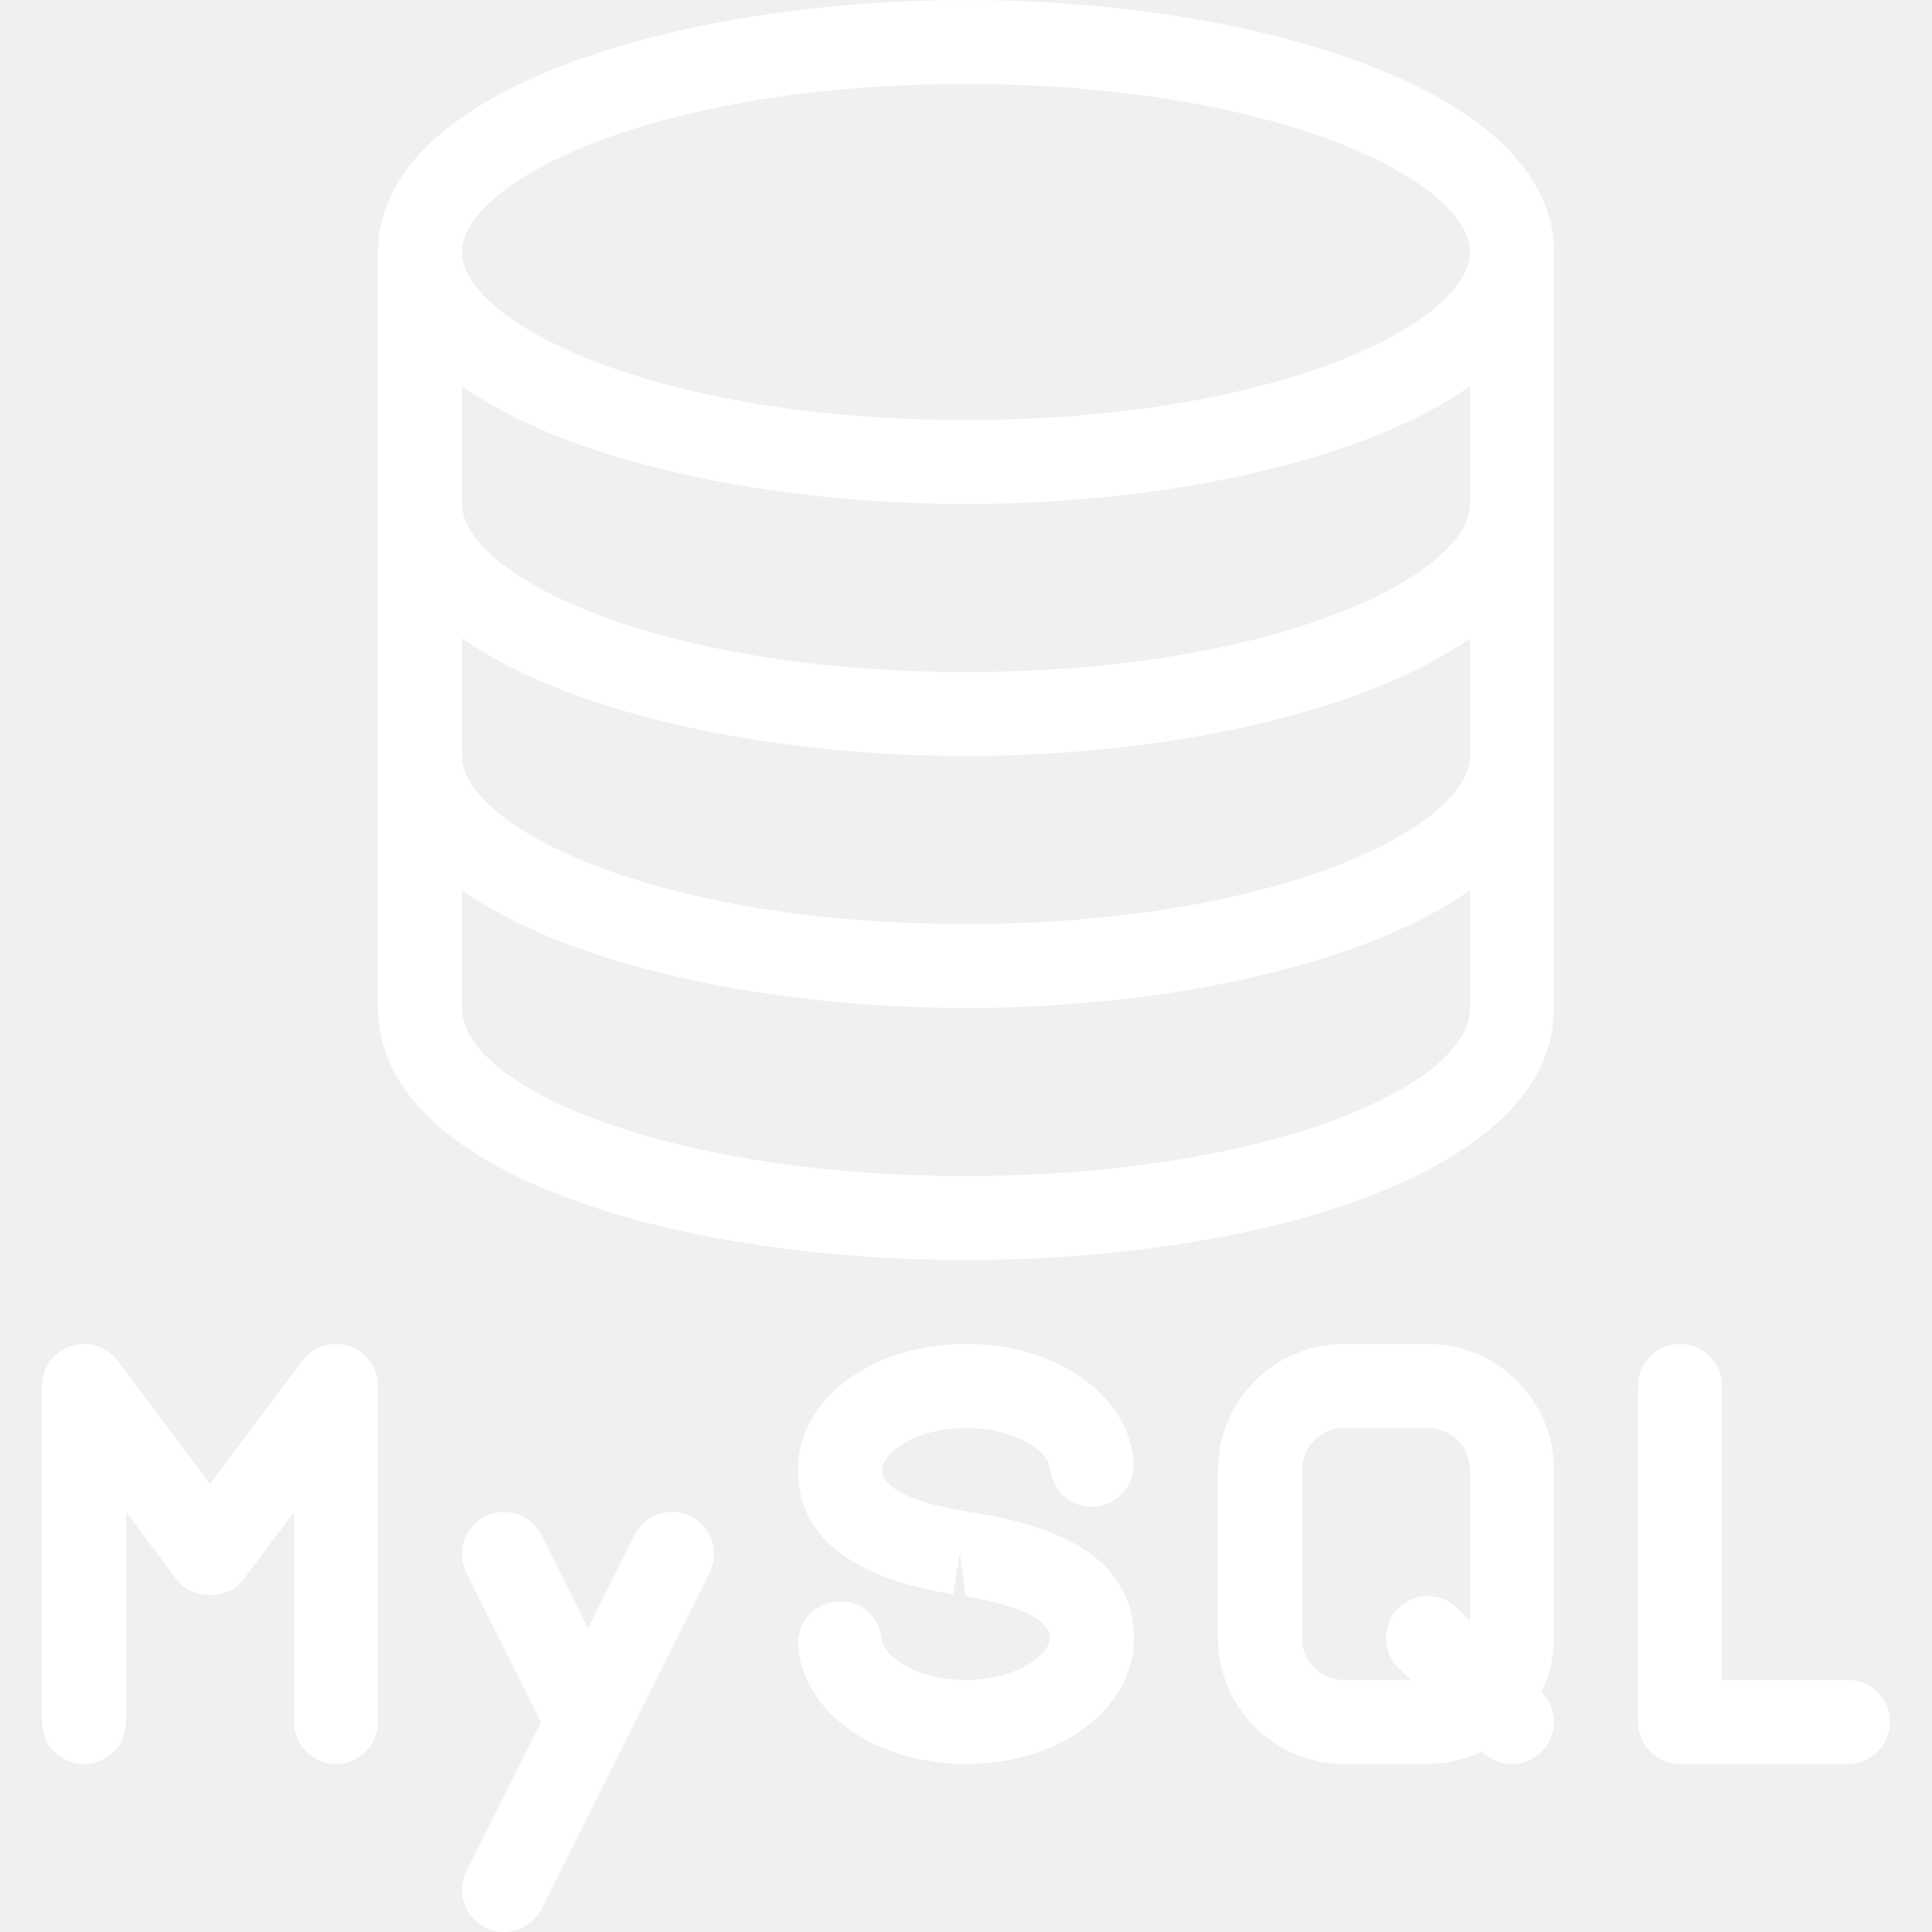
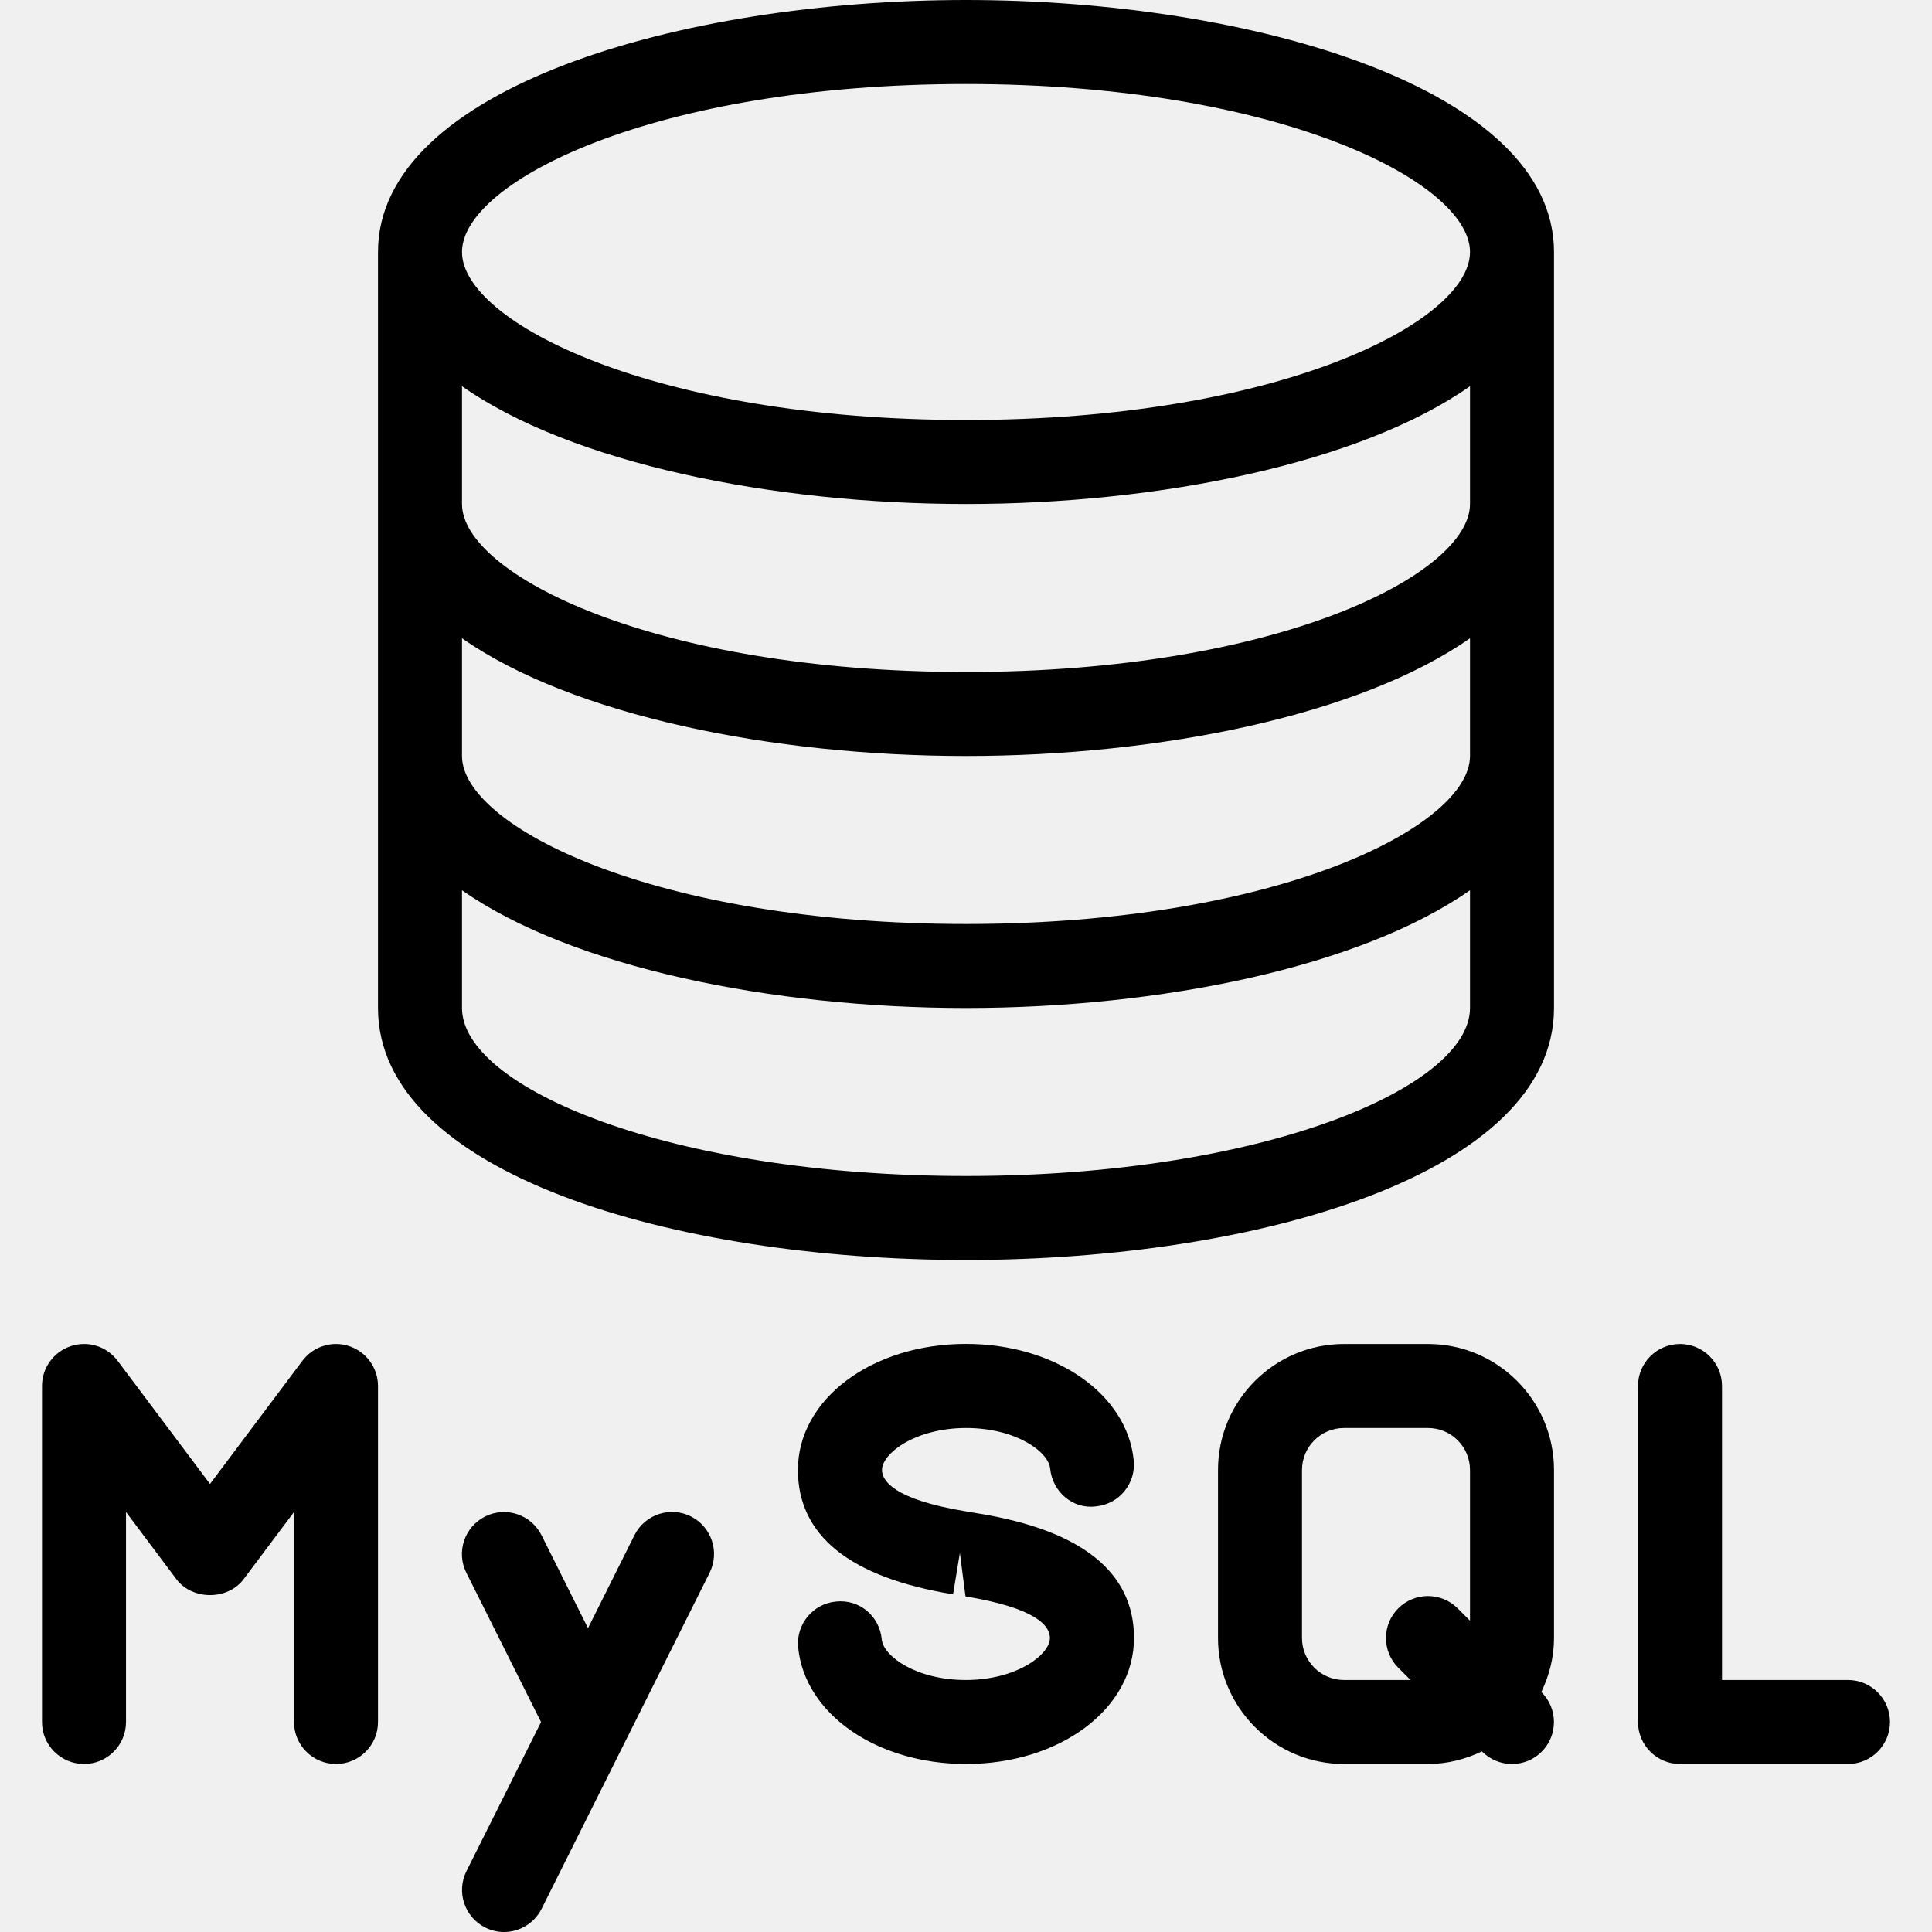
- <svg xmlns="http://www.w3.org/2000/svg" fill="#FFFFFF" height="800px" width="800px" version="1.1" id="Layer_1" viewBox="0 0 490.667 490.667" xml:space="preserve">
+ <svg xmlns="http://www.w3.org/2000/svg" fill="#000000" height="800px" width="800px" version="1.1" id="Layer_1" viewBox="0 0 490.667 490.667" xml:space="preserve">
  <g>
    <g>
      <path d="M245.333,0C172.928,0,96,22.421,96,64v192c0,42.027,75.115,64,149.333,64s149.333-21.973,149.333-64V64    C394.667,22.421,317.739,0,245.333,0z M373.333,256c0,20.181-52.565,42.667-128,42.667s-128-22.485-128-42.667v-29.909    c27.883,19.584,78.933,29.909,128,29.909s100.117-10.325,128-29.909V256z M373.333,192c0,17.813-48.704,42.667-128,42.667    s-128-24.853-128-42.667v-29.909c27.883,19.584,78.933,29.909,128,29.909s100.117-10.325,128-29.909V192z M373.333,128    c0,17.813-48.704,42.667-128,42.667s-128-24.853-128-42.667V98.091c27.883,19.584,78.933,29.909,128,29.909    s100.117-10.325,128-29.909V128z M245.333,106.667c-79.296,0-128-24.853-128-42.667c0-17.813,48.704-42.667,128-42.667    s128,24.853,128,42.667C373.333,81.813,324.629,106.667,245.333,106.667z" />
    </g>
  </g>
  <g>
    <g>
      <path d="M248.661,384.405l-3.157-0.533C226.795,380.821,224,375.957,224,373.333c0-4.245,8.512-10.667,21.355-10.667    c12.608,0,20.928,5.995,21.355,10.304c0.555,5.867,5.739,10.389,11.627,9.6c5.867-0.555,10.155-5.76,9.6-11.627    c-1.621-16.896-19.925-29.632-42.603-29.632c-23.936,0-42.688,14.059-42.688,32c0,16.704,13.248,27.328,39.403,31.595    l1.728-10.517l1.429,11.051c17.728,2.923,21.44,7.36,21.44,10.56c0,4.245-8.512,10.667-21.355,10.667    c-12.608,0-20.928-6.016-21.355-10.325c-0.555-5.867-5.611-10.24-11.627-9.6c-5.867,0.555-10.155,5.76-9.6,11.627    C204.331,435.264,222.635,448,245.312,448C269.248,448,288,433.941,288,416C288,399.317,274.773,388.693,248.661,384.405z" />
    </g>
  </g>
  <g>
    <g>
      <path d="M394.667,373.333c0-17.643-14.357-32-32-32h-21.333c-17.643,0-32,14.357-32,32V416c0,17.643,14.357,32,32,32h21.333    c4.928,0,9.536-1.216,13.696-3.2l0.085,0.085c2.091,2.069,4.821,3.115,7.552,3.115s5.461-1.045,7.531-3.115    c4.16-4.16,4.16-10.923,0-15.083l-0.085-0.085c2.005-4.16,3.221-8.789,3.221-13.717V373.333z M373.333,411.605l-3.136-3.136    c-4.16-4.16-10.923-4.16-15.083,0c-4.16,4.16-4.16,10.923,0,15.083l3.115,3.115h-16.896c-5.888,0-10.667-4.779-10.667-10.667    v-42.667c0-5.888,4.779-10.667,10.667-10.667h21.333c5.888,0,10.667,4.779,10.667,10.667V411.605z" />
    </g>
  </g>
  <g>
    <g>
      <path d="M469.333,426.667h-32V352c0-5.888-4.779-10.667-10.667-10.667c-5.888,0-10.667,4.779-10.667,10.667v85.333    c0,5.888,4.779,10.667,10.667,10.667h42.667c5.888,0,10.667-4.779,10.667-10.667C480,431.445,475.221,426.667,469.333,426.667z" />
    </g>
  </g>
  <g>
    <g>
      <path d="M175.445,385.109c-5.291-2.624-11.669-0.491-14.315,4.779l-11.797,23.616l-11.797-23.595    c-2.645-5.269-9.045-7.403-14.315-4.779c-5.269,2.645-7.424,9.045-4.779,14.315l18.965,37.909l-18.944,37.867    c-2.624,5.269-0.491,11.669,4.779,14.315c1.536,0.768,3.157,1.131,4.757,1.131c3.904,0,7.659-2.155,9.557-5.909l42.667-85.333    C182.848,394.155,180.715,387.755,175.445,385.109z" />
    </g>
  </g>
  <g>
    <g>
      <path d="M88.704,341.888c-4.331-1.472-9.152,0.043-11.904,3.712l-23.467,31.275L29.867,345.6    c-2.752-3.669-7.509-5.184-11.904-3.712c-4.352,1.451-7.296,5.525-7.296,10.112v85.333c0,5.888,4.779,10.667,10.667,10.667    S32,443.221,32,437.333V384l12.8,17.067c4.032,5.376,13.056,5.376,17.067,0L74.667,384v53.333c0,5.888,4.779,10.667,10.667,10.667    S96,443.221,96,437.333V352C96,347.413,93.056,343.339,88.704,341.888z" />
    </g>
  </g>
</svg>
